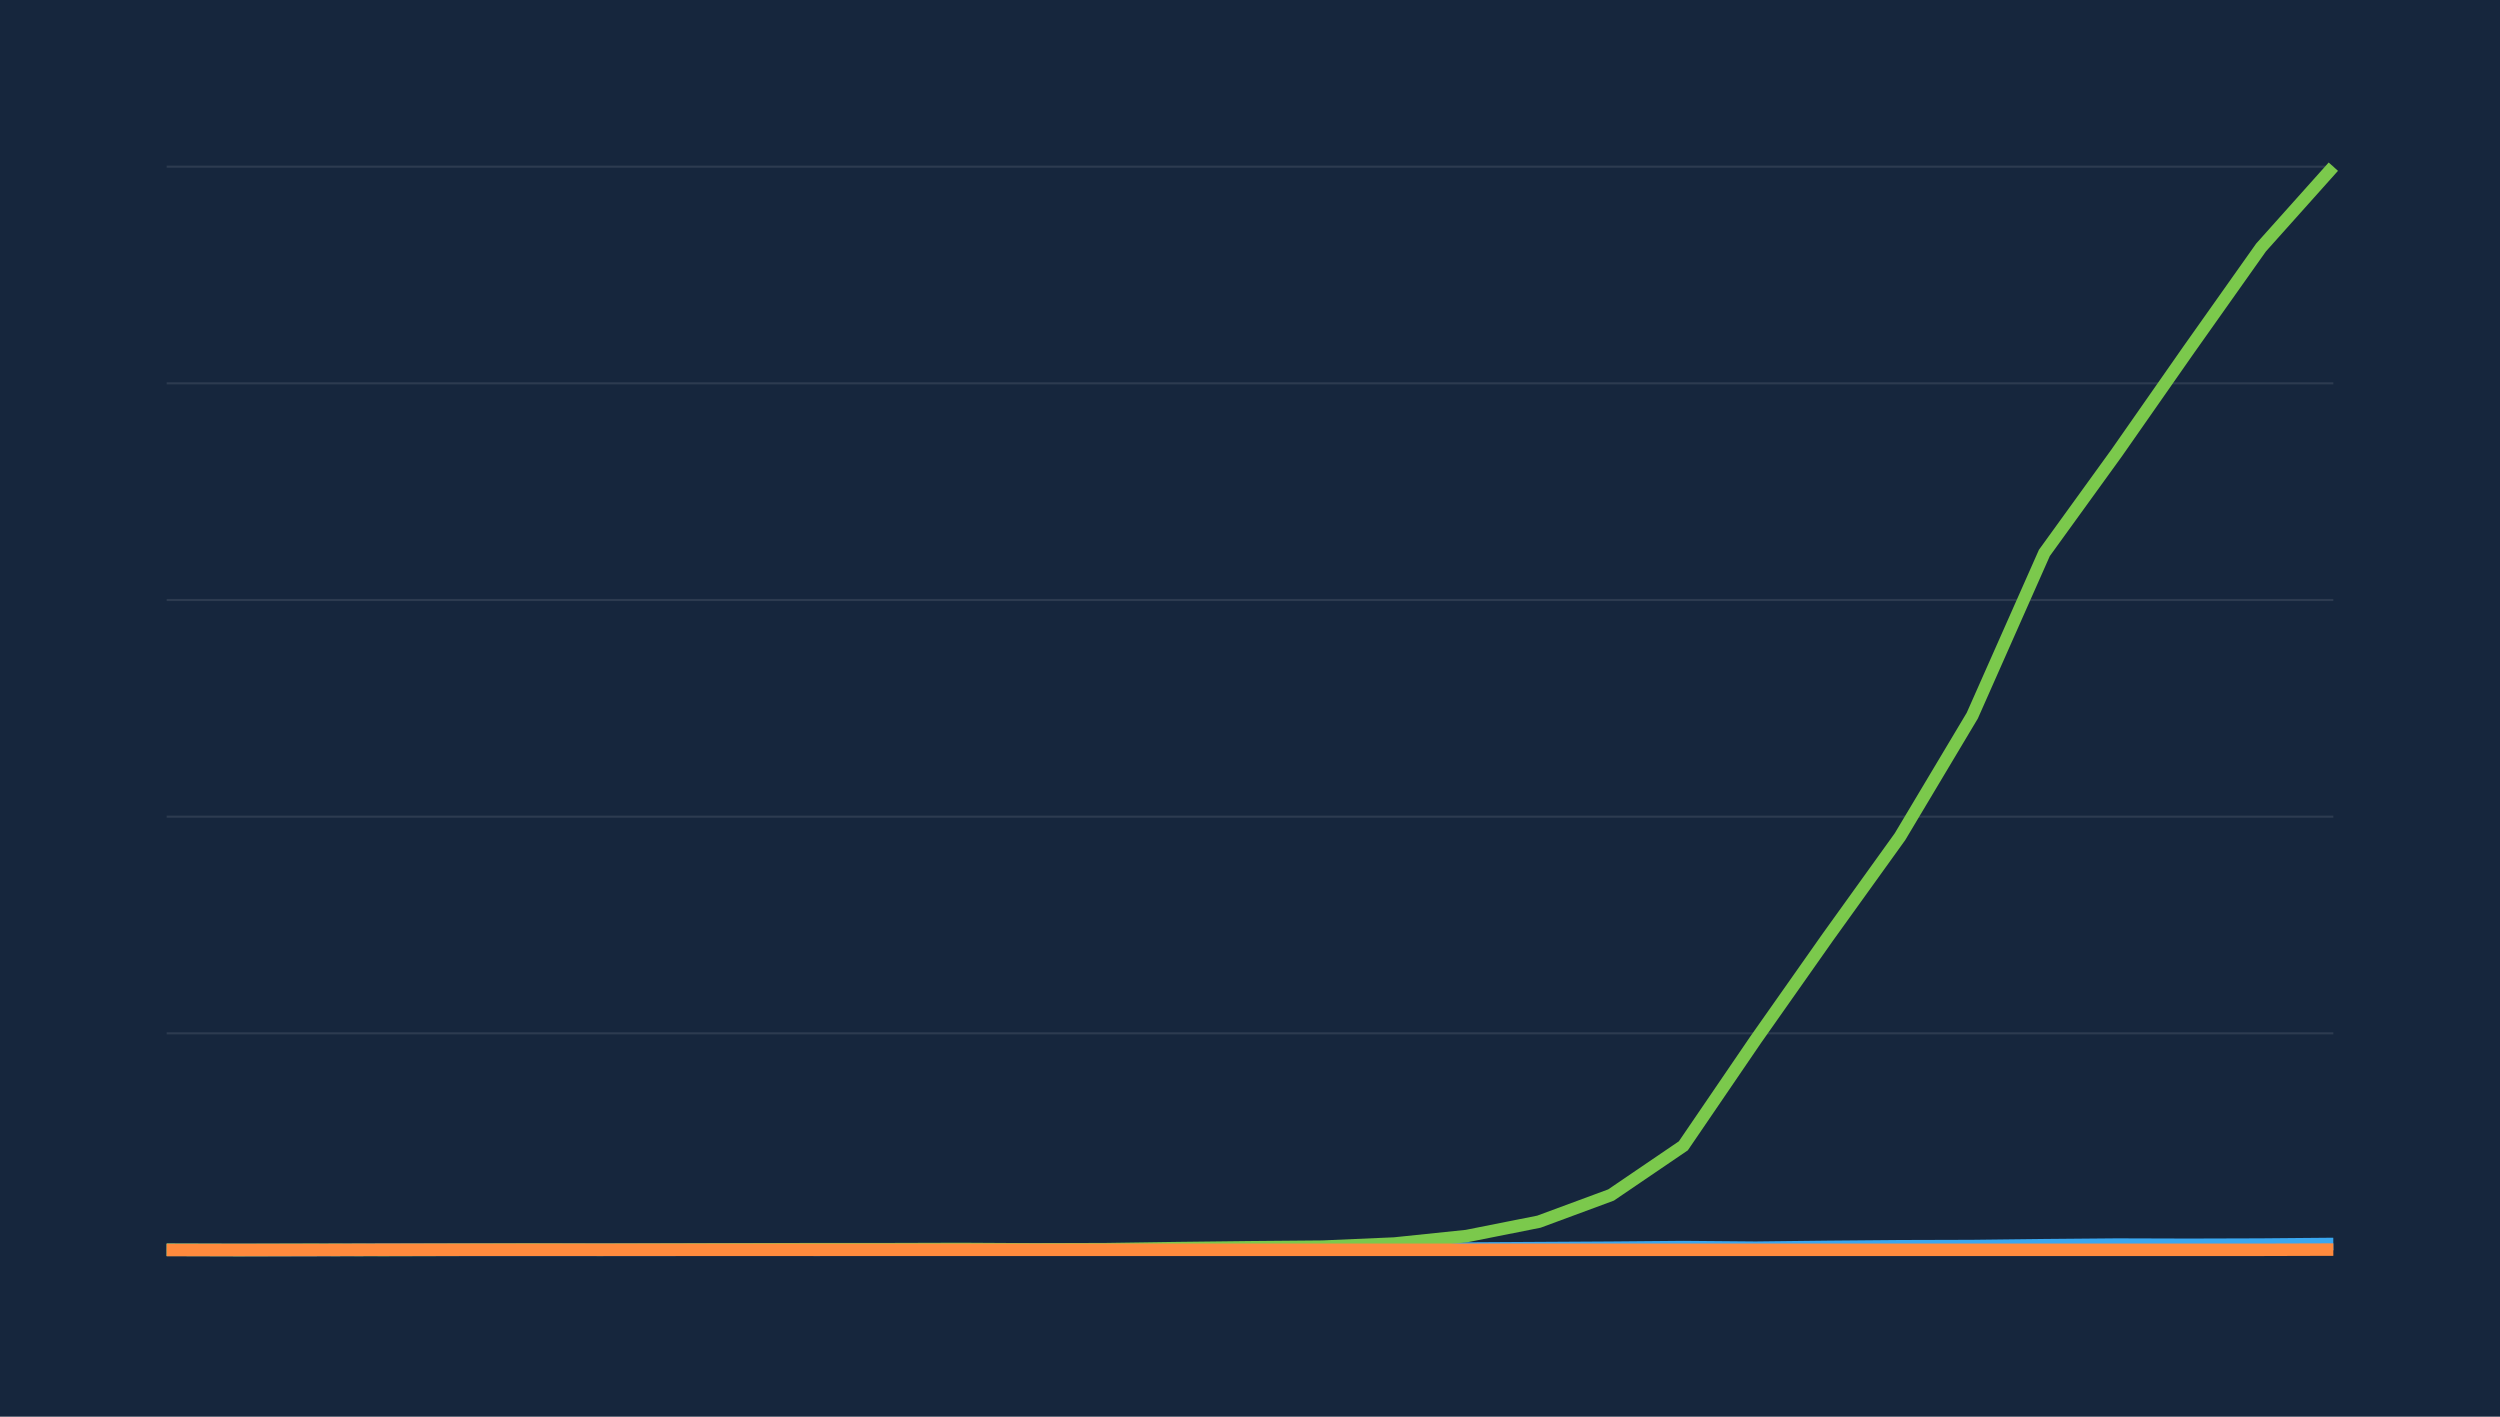
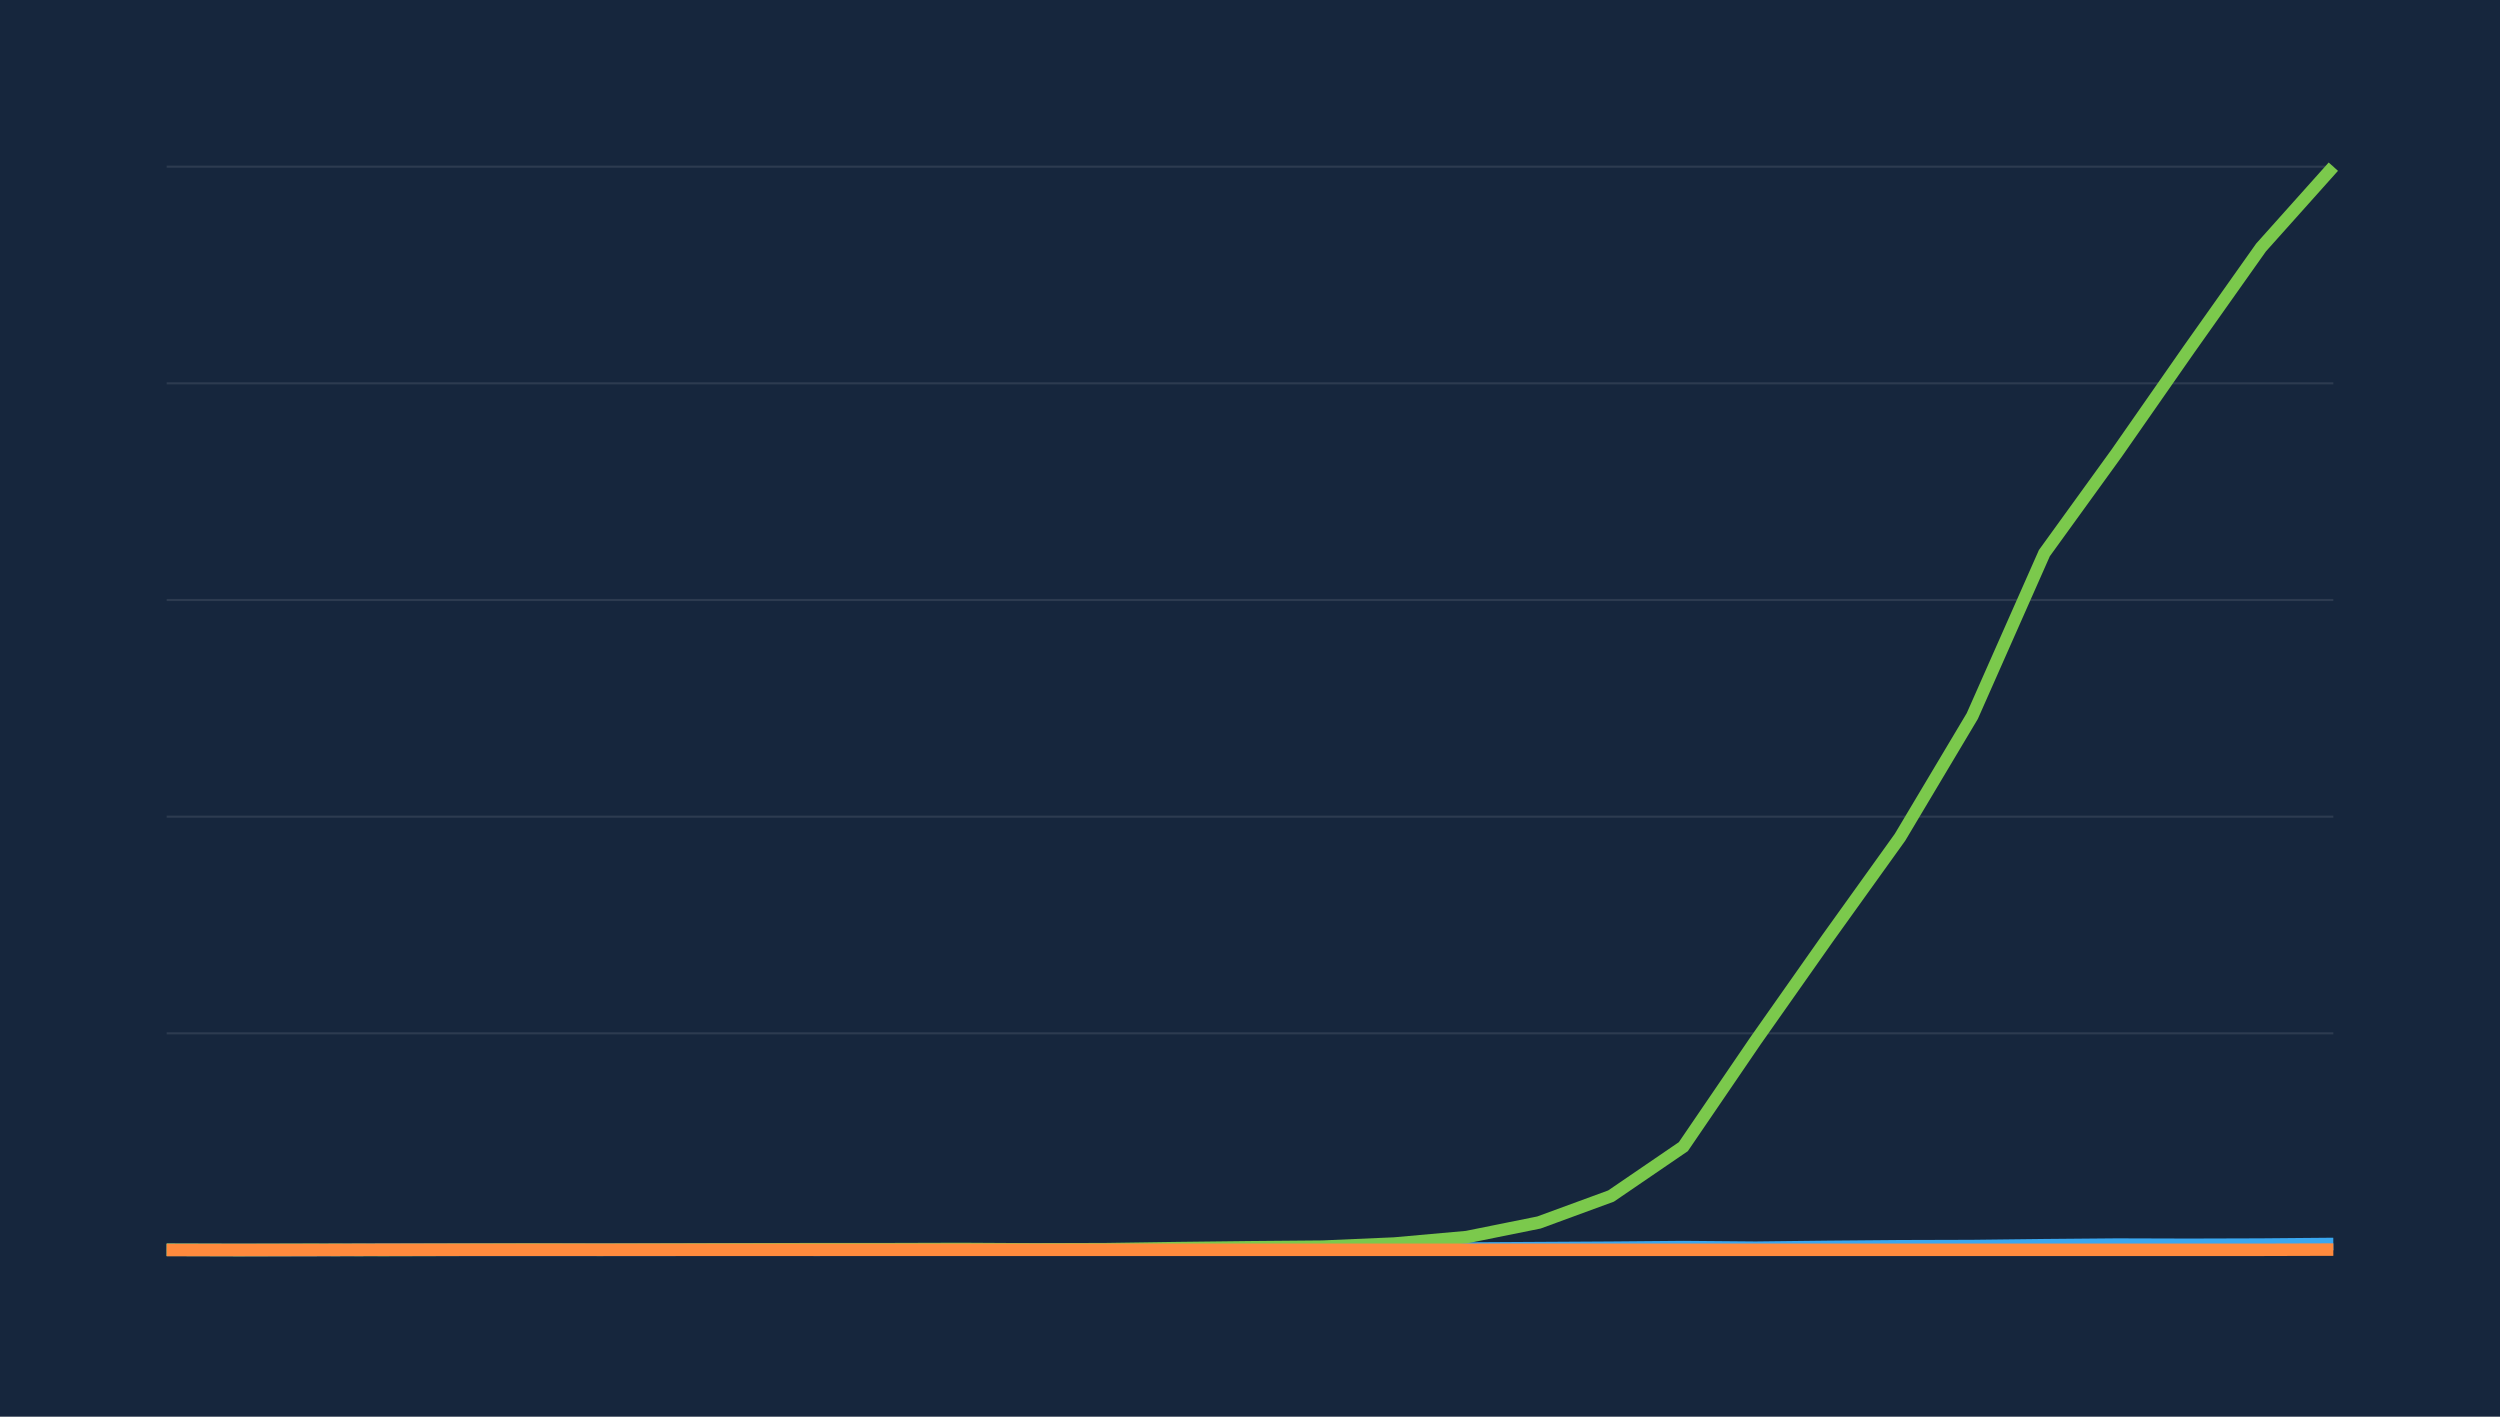
<svg xmlns="http://www.w3.org/2000/svg" width="1200" height="680">
  <rect width="100%" height="100%" fill="#16263d" />
  <line x1="80" y1="80.0" x2="1120" y2="80.0" stroke="#ffffff" opacity="0.1" />
  <line x1="80" y1="184.0" x2="1120" y2="184.0" stroke="#ffffff" opacity="0.1" />
  <line x1="80" y1="288.0" x2="1120" y2="288.0" stroke="#ffffff" opacity="0.1" />
  <line x1="80" y1="392.0" x2="1120" y2="392.0" stroke="#ffffff" opacity="0.1" />
  <line x1="80" y1="496.0" x2="1120" y2="496.0" stroke="#ffffff" opacity="0.1" />
  <line x1="80" y1="600.0" x2="1120" y2="600.0" stroke="#ffffff" opacity="0.1" />
  <polyline points="80.0,599.9 114.7,600.0 149.3,600.0 184.0,599.9 218.7,599.9 253.3,599.9 288.0,599.9 322.7,599.9 357.3,599.8 392.0,599.9 426.7,599.8 461.3,599.8 496.0,599.8 530.7,599.7 565.3,599.7 600.0,599.6 634.7,599.5 669.3,599.4 704.0,599.3 738.7,599.1 773.3,598.9 808.0,598.6 842.7,598.9 877.3,598.5 912.0,598.2 946.7,598.1 981.3,597.7 1016.0,597.4 1050.7,597.5 1085.3,597.4 1120.0,597.1" fill="none" stroke="#3aa7f0" stroke-width="6" />
-   <polyline points="80.0,599.9 114.7,600.0 149.3,599.9 184.0,600.0 218.7,599.9 253.3,599.8 288.0,599.9 322.7,599.8 357.3,599.7 392.0,599.6 426.7,599.6 461.3,599.5 496.0,599.7 530.7,599.6 565.3,599.1 600.0,598.7 634.7,598.4 669.3,596.9 704.0,593.3 738.7,586.4 773.3,573.6 808.0,550.0 842.7,499.1 877.3,449.9 912.0,401.6 946.7,343.5 981.3,265.4 1016.0,217.4 1050.7,167.7 1085.3,118.8 1120.0,80.0" fill="none" stroke="#7bc94c" stroke-width="6" />
+   <polyline points="80.0,599.9 114.7,600.0 149.3,599.9 184.0,600.0 218.7,599.9 253.3,599.8 288.0,599.9 322.7,599.8 357.3,599.7 392.0,599.6 426.7,599.6 461.3,599.5 496.0,599.7 530.7,599.6 565.3,599.1 600.0,598.7 634.7,598.4 669.3,596.9 704.0,593.8 738.7,586.8 773.3,574.1 808.0,550.4 842.7,499.5 877.3,450.3 912.0,401.9 946.7,343.7 981.3,265.5 1016.0,217.5 1050.7,167.7 1085.3,118.8 1120.0,80.0" fill="none" stroke="#7bc94c" stroke-width="6" />
  <polyline points="80.0,600.0 114.7,600.0 149.3,600.0 184.0,599.9 218.7,599.9 253.3,599.9 288.0,599.9 322.7,599.9 357.3,599.9 392.0,599.9 426.7,599.9 461.3,599.9 496.0,599.9 530.7,599.9 565.3,599.9 600.0,599.9 634.7,599.9 669.3,599.9 704.0,599.9 738.7,599.9 773.3,599.9 808.0,599.9 842.7,599.9 877.3,599.9 912.0,599.9 946.7,599.9 981.3,599.9 1016.0,599.9 1050.7,599.9 1085.3,599.9 1120.0,599.8" fill="none" stroke="#ff8a3d" stroke-width="6" />
</svg>
